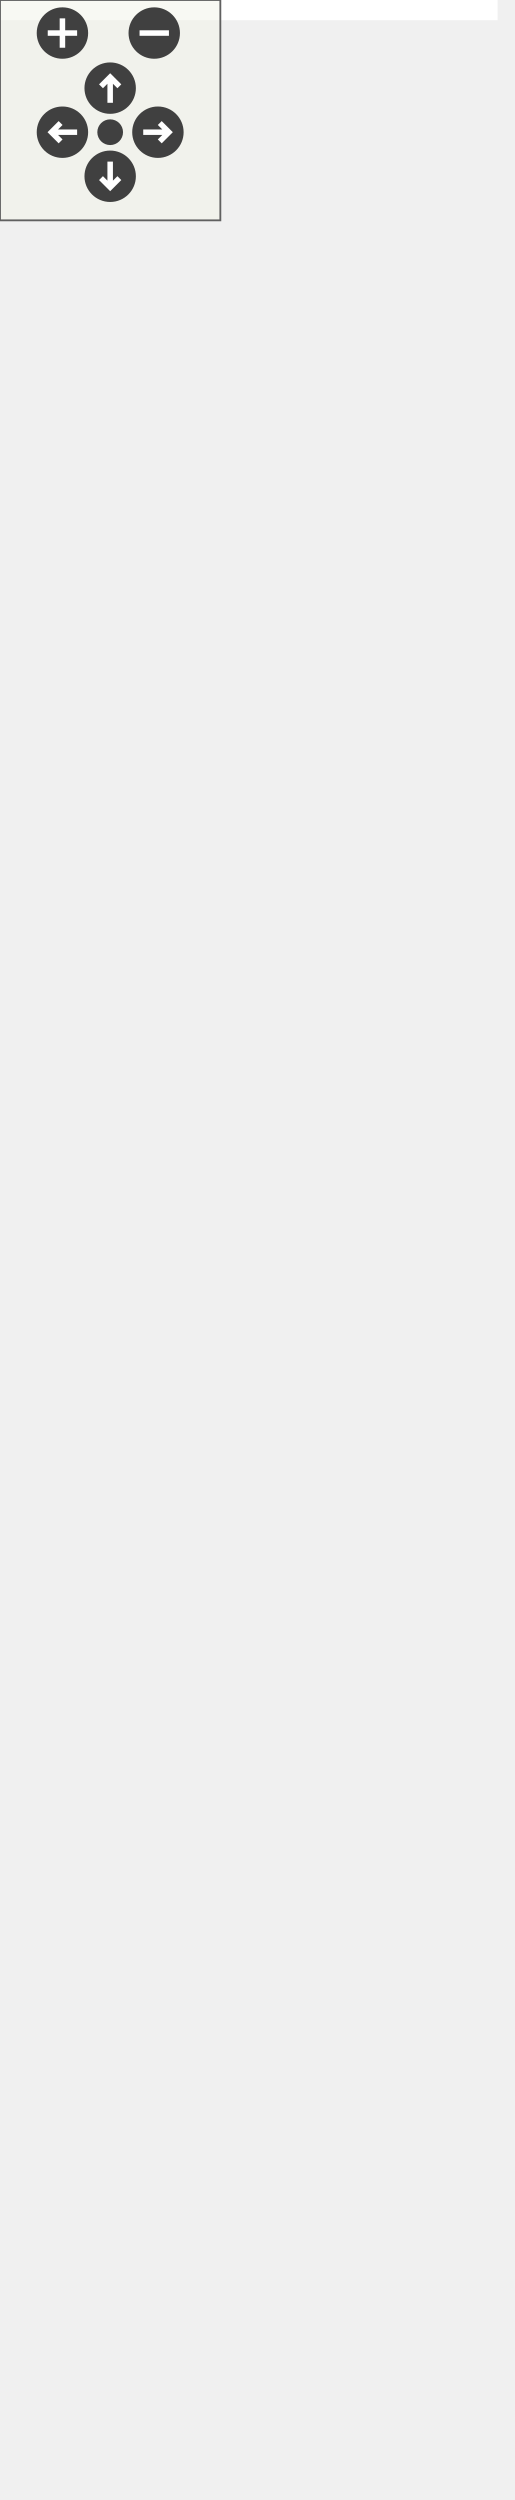
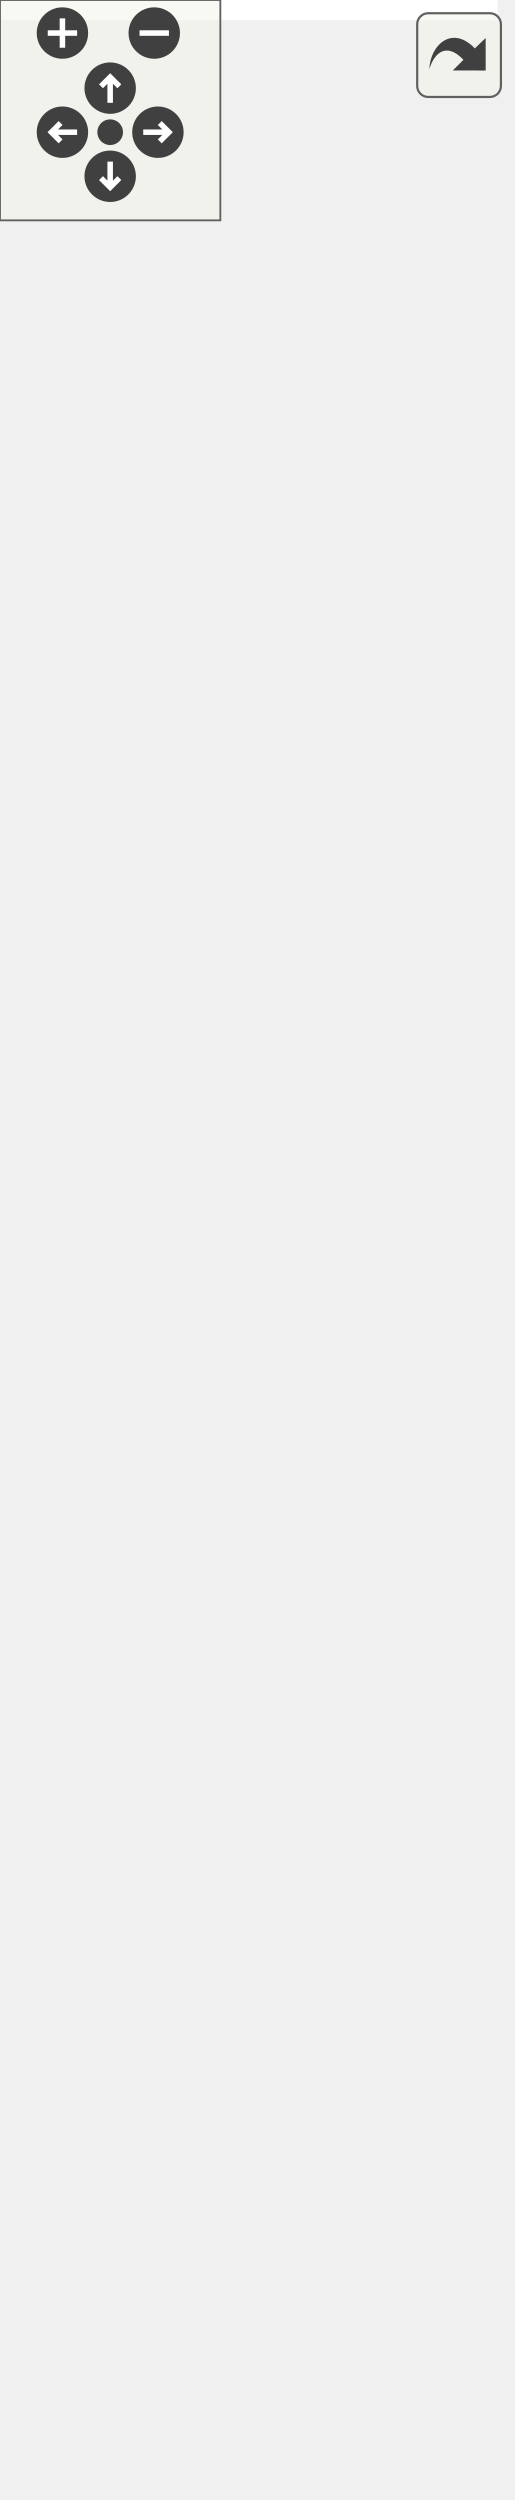
<svg xmlns="http://www.w3.org/2000/svg" xmlns:xlink="http://www.w3.org/1999/xlink" id="main" version="1.1" xml:space="preserve">
+   <style type="text/css">
+ .edge:hover path { stroke: red; }
+ .edge:hover polygon { stroke: red; fill: red; }
+ </style>
  <defs>
    <circle id="rim" cx="0" cy="0" r="7" />
    <circle id="rim2" cx="0" cy="0" r="3.5" />
    <g id="zoomPlus">
      <use xlink:href="#rim" fill="#404040">
        <set attributeName="fill" to="#808080" begin="zoomplus.mouseover" end="zoomplus.mouseout" />
      </use>
      <path d="M-4,0h8M0,-4v8" fill="none" stroke="white" stroke-width="1.5" pointer-events="none" />
    </g>
    <g id="zoomMin">
      <use xlink:href="#rim" fill="#404040">
        <set attributeName="fill" to="#808080" begin="zoomminus.mouseover" end="zoomminus.mouseout" />
      </use>
      <path d="M-4,0h8" fill="none" stroke="white" stroke-width="1.5" pointer-events="none" />
    </g>
    <g id="dirArrow">
      <path fill="none" stroke="white" stroke-width="1.5" d="M0,-3.0v7 M-2.5,-0.5L0,-3.0L2.5,-0.5" />
    </g>
    <g id="resetDef">
      <use xlink:href="#rim2" fill="#404040">
        <set attributeName="fill" to="#808080" begin="reset.mouseover" end="reset.mouseout" />
      </use>
    </g>
  </defs>
  <svg id="graph" class="graph">
    <g id="viewport">
      <polygon fill="white" stroke="white" points="-4,5 -4,-620 135,-620 135,5 -4,5" />
      <g id="node1" class="node">
        <polygon fill="#bfbfbf" stroke="black" points="-0.5,-1 -0.5,-103 130.5,-103 130.5,-1 -0.5,-1" />
        <text text-anchor="middle" x="65" y="-90" font-family="Helvetica,sans-Serif" font-size="10.00">SimpleVolumeAttribute</text>
        <polyline fill="none" stroke="black" points="-0.5,-82 130.5,-82 " />
        <text text-anchor="start" x="7.5" y="-69" font-family="Helvetica,sans-Serif" font-size="10.00">+ Value</text>
        <text text-anchor="start" x="7.5" y="-56" font-family="Helvetica,sans-Serif" font-size="10.00">+ MaxValue</text>
        <text text-anchor="start" x="7.5" y="-43" font-family="Helvetica,sans-Serif" font-size="10.00">- _currentValue</text>
        <text text-anchor="start" x="7.5" y="-30" font-family="Helvetica,sans-Serif" font-size="10.00">- _absoluteMaxValue</text>
        <polyline fill="none" stroke="black" points="-0.5,-22 130.5,-22 " />
        <text text-anchor="start" x="7.5" y="-9" font-family="Helvetica,sans-Serif" font-size="10.00">+ SimpleVolumeAttribute()</text>
      </g>
      <g id="node2" class="node">
-         <a xlink:href="../../d5/ddc/class_action_rpg_kit_1_1_character_1_1_attribute_1_1_primary_attribute.xhtml" target="_top" xlink:title="Represents a simple float value.">
+         <a xlink:href="../../d5/ddc/class_action_rpg_kit_1_1_character_1_1_attribute_1_1_primary_attribute.xhtml" target="_top" xlink:title="Represents a simple float value. ">
          <polygon fill="white" stroke="black" points="13.5,-140.5 13.5,-411.5 116.5,-411.5 116.5,-140.5 13.5,-140.5" />
          <text text-anchor="middle" x="65" y="-398.5" font-family="Helvetica,sans-Serif" font-size="10.00">PrimaryAttribute</text>
          <polyline fill="none" stroke="black" points="13.5,-390.5 116.5,-390.5 " />
          <text text-anchor="start" x="21.5" y="-377.5" font-family="Helvetica,sans-Serif" font-size="10.00">+ Name</text>
          <text text-anchor="start" x="21.5" y="-364.5" font-family="Helvetica,sans-Serif" font-size="10.00">+ BaseValue</text>
          <text text-anchor="start" x="21.5" y="-351.5" font-family="Helvetica,sans-Serif" font-size="10.00">+ Value</text>
          <text text-anchor="start" x="21.5" y="-338.5" font-family="Helvetica,sans-Serif" font-size="10.00">+ MaxValue</text>
          <text text-anchor="start" x="21.5" y="-325.5" font-family="Helvetica,sans-Serif" font-size="10.00">+ MinValue</text>
          <text text-anchor="start" x="21.5" y="-312.5" font-family="Helvetica,sans-Serif" font-size="10.00">+ Modifiers</text>
          <text text-anchor="start" x="21.5" y="-299.5" font-family="Helvetica,sans-Serif" font-size="10.00">+ IsModified</text>
          <text text-anchor="start" x="21.5" y="-286.5" font-family="Helvetica,sans-Serif" font-size="10.00">- _name</text>
          <text text-anchor="start" x="21.5" y="-273.5" font-family="Helvetica,sans-Serif" font-size="10.00">- _value</text>
          <text text-anchor="start" x="21.5" y="-260.5" font-family="Helvetica,sans-Serif" font-size="10.00">- _minValue</text>
          <text text-anchor="start" x="21.5" y="-247.5" font-family="Helvetica,sans-Serif" font-size="10.00">- _maxValue</text>
          <text text-anchor="start" x="21.5" y="-234.5" font-family="Helvetica,sans-Serif" font-size="10.00">- _modifiers</text>
          <polyline fill="none" stroke="black" points="13.5,-226.5 116.5,-226.5 " />
          <text text-anchor="start" x="21.5" y="-213.5" font-family="Helvetica,sans-Serif" font-size="10.00">+ PrimaryAttribute()</text>
          <text text-anchor="start" x="21.5" y="-200.5" font-family="Helvetica,sans-Serif" font-size="10.00">+ PrimaryAttribute()</text>
          <text text-anchor="start" x="21.5" y="-187.5" font-family="Helvetica,sans-Serif" font-size="10.00">+ AddModifier()</text>
          <text text-anchor="start" x="21.5" y="-174.5" font-family="Helvetica,sans-Serif" font-size="10.00">+ RemoveModifier()</text>
          <text text-anchor="start" x="21.5" y="-161.5" font-family="Helvetica,sans-Serif" font-size="10.00">+ ToString()</text>
          <text text-anchor="start" x="21.5" y="-148.5" font-family="Helvetica,sans-Serif" font-size="10.00">+ Reset()</text>
        </a>
      </g>
      <g id="edge2" class="edge">
        <path fill="none" stroke="midnightblue" d="M65,-129.923C65,-120.557 65,-111.543 65,-103.178" />
        <polygon fill="none" stroke="midnightblue" points="61.5,-130.209 65,-140.209 68.5,-130.209 61.5,-130.209" />
      </g>
      <g id="node4" class="node">
-         <a xlink:href="../../d5/d7e/interface_action_rpg_kit_1_1_character_1_1_attribute_1_1_i_attribute.xhtml" target="_top" xlink:title="Interface for Attributes.">
+         <a xlink:href="../../d5/d7e/interface_action_rpg_kit_1_1_character_1_1_attribute_1_1_i_attribute.xhtml" target="_top" xlink:title="Interface for Attributes. ">
          <polygon fill="white" stroke="black" points="13.5,-448.5 13.5,-615.5 116.5,-615.5 116.5,-448.5 13.5,-448.5" />
          <text text-anchor="middle" x="65" y="-602.5" font-family="Helvetica,sans-Serif" font-size="10.00">IAttribute</text>
          <polyline fill="none" stroke="black" points="13.5,-594.5 116.5,-594.5 " />
          <text text-anchor="start" x="21.5" y="-581.5" font-family="Helvetica,sans-Serif" font-size="10.00">+ Name</text>
          <text text-anchor="start" x="21.5" y="-568.5" font-family="Helvetica,sans-Serif" font-size="10.00">+ BaseValue</text>
          <text text-anchor="start" x="21.5" y="-555.5" font-family="Helvetica,sans-Serif" font-size="10.00">+ Value</text>
          <text text-anchor="start" x="21.5" y="-542.5" font-family="Helvetica,sans-Serif" font-size="10.00">+ MaxValue</text>
          <text text-anchor="start" x="21.5" y="-529.5" font-family="Helvetica,sans-Serif" font-size="10.00">+ MinValue</text>
          <text text-anchor="start" x="21.5" y="-516.5" font-family="Helvetica,sans-Serif" font-size="10.00">+ Modifiers</text>
          <text text-anchor="start" x="21.5" y="-503.5" font-family="Helvetica,sans-Serif" font-size="10.00">+ IsModified</text>
          <polyline fill="none" stroke="black" points="13.5,-495.5 116.5,-495.5 " />
          <text text-anchor="start" x="21.5" y="-482.5" font-family="Helvetica,sans-Serif" font-size="10.00">+ AddModifier()</text>
          <text text-anchor="start" x="21.5" y="-469.5" font-family="Helvetica,sans-Serif" font-size="10.00">+ RemoveModifier()</text>
          <text text-anchor="start" x="21.5" y="-456.5" font-family="Helvetica,sans-Serif" font-size="10.00">+ Reset()</text>
        </a>
      </g>
      <g id="edge4" class="edge">
        <path fill="none" stroke="midnightblue" d="M65,-438.085C65,-429.391 65,-420.471 65,-411.502" />
        <polygon fill="none" stroke="midnightblue" points="61.5,-438.176 65,-448.176 68.5,-438.176 61.5,-438.176" />
      </g>
    </g>
  </svg>
  <g id="navigator" transform="translate(0 0)" fill="#404254">
    <rect fill="#f2f5e9" fill-opacity="0.5" stroke="#606060" stroke-width=".5" x="0" y="0" width="60" height="60" />
    <use id="zoomplus" xlink:href="#zoomPlus" x="17" y="9" />
    <use id="zoomminus" xlink:href="#zoomMin" x="42" y="9" />
    <use id="reset" xlink:href="#resetDef" x="30" y="36" />
    <g id="arrowUp" xlink:href="#dirArrow" transform="translate(30 24)">
      <use xlink:href="#rim" fill="#404040">
        <set attributeName="fill" to="#808080" begin="arrowUp.mouseover" end="arrowUp.mouseout" />
      </use>
      <path fill="none" stroke="white" stroke-width="1.5" d="M0,-3.0v7 M-2.5,-0.5L0,-3.0L2.5,-0.5" />
    </g>
    <g id="arrowRight" xlink:href="#dirArrow" transform="rotate(90) translate(36 -43)">
      <use xlink:href="#rim" fill="#404040">
        <set attributeName="fill" to="#808080" begin="arrowRight.mouseover" end="arrowRight.mouseout" />
      </use>
      <path fill="none" stroke="white" stroke-width="1.5" d="M0,-3.0v7 M-2.5,-0.5L0,-3.0L2.5,-0.5" />
    </g>
    <g id="arrowDown" xlink:href="#dirArrow" transform="rotate(180) translate(-30 -48)">
      <use xlink:href="#rim" fill="#404040">
        <set attributeName="fill" to="#808080" begin="arrowDown.mouseover" end="arrowDown.mouseout" />
      </use>
      <path fill="none" stroke="white" stroke-width="1.5" d="M0,-3.0v7 M-2.5,-0.5L0,-3.0L2.5,-0.5" />
    </g>
    <g id="arrowLeft" xlink:href="#dirArrow" transform="rotate(270) translate(-36 17)">
      <use xlink:href="#rim" fill="#404040">
        <set attributeName="fill" to="#808080" begin="arrowLeft.mouseover" end="arrowLeft.mouseout" />
      </use>
      <path fill="none" stroke="white" stroke-width="1.5" d="M0,-3.0v7 M-2.5,-0.5L0,-3.0L2.5,-0.5" />
    </g>
  </g>
+   <svg viewBox="0 0 15 15" width="100%" height="30px" preserveAspectRatio="xMaxYMin meet">
+     <g id="arrow_out" transform="scale(0.3 0.3)">
+       <a xlink:href="class_action_rpg_kit_1_1_character_1_1_attribute_1_1_simple_volume_attribute__inherit__graph_org.svg" target="_base">
+         <rect id="button" ry="5" rx="5" y="6" x="6" height="38" width="38" fill="#f2f5e9" fill-opacity="0.5" stroke="#606060" stroke-width="1.0" />
+         <path id="arrow" d="M 11.5,31.437 C 11.94,20.098 22.043,11.323 32.159,21.979 L 37.069,17.246 C 37.069,17.246 37.088,32 37.088,32 L 22.16,31.978 C 22.16,31.978 26.998,27.14 26.998,27.14 C 18.529,18.264 13.292,25.23 11.5,31.437 z" style="fill:#404040;" />
+       </a>
+     </g>
+   </svg>
</svg>
